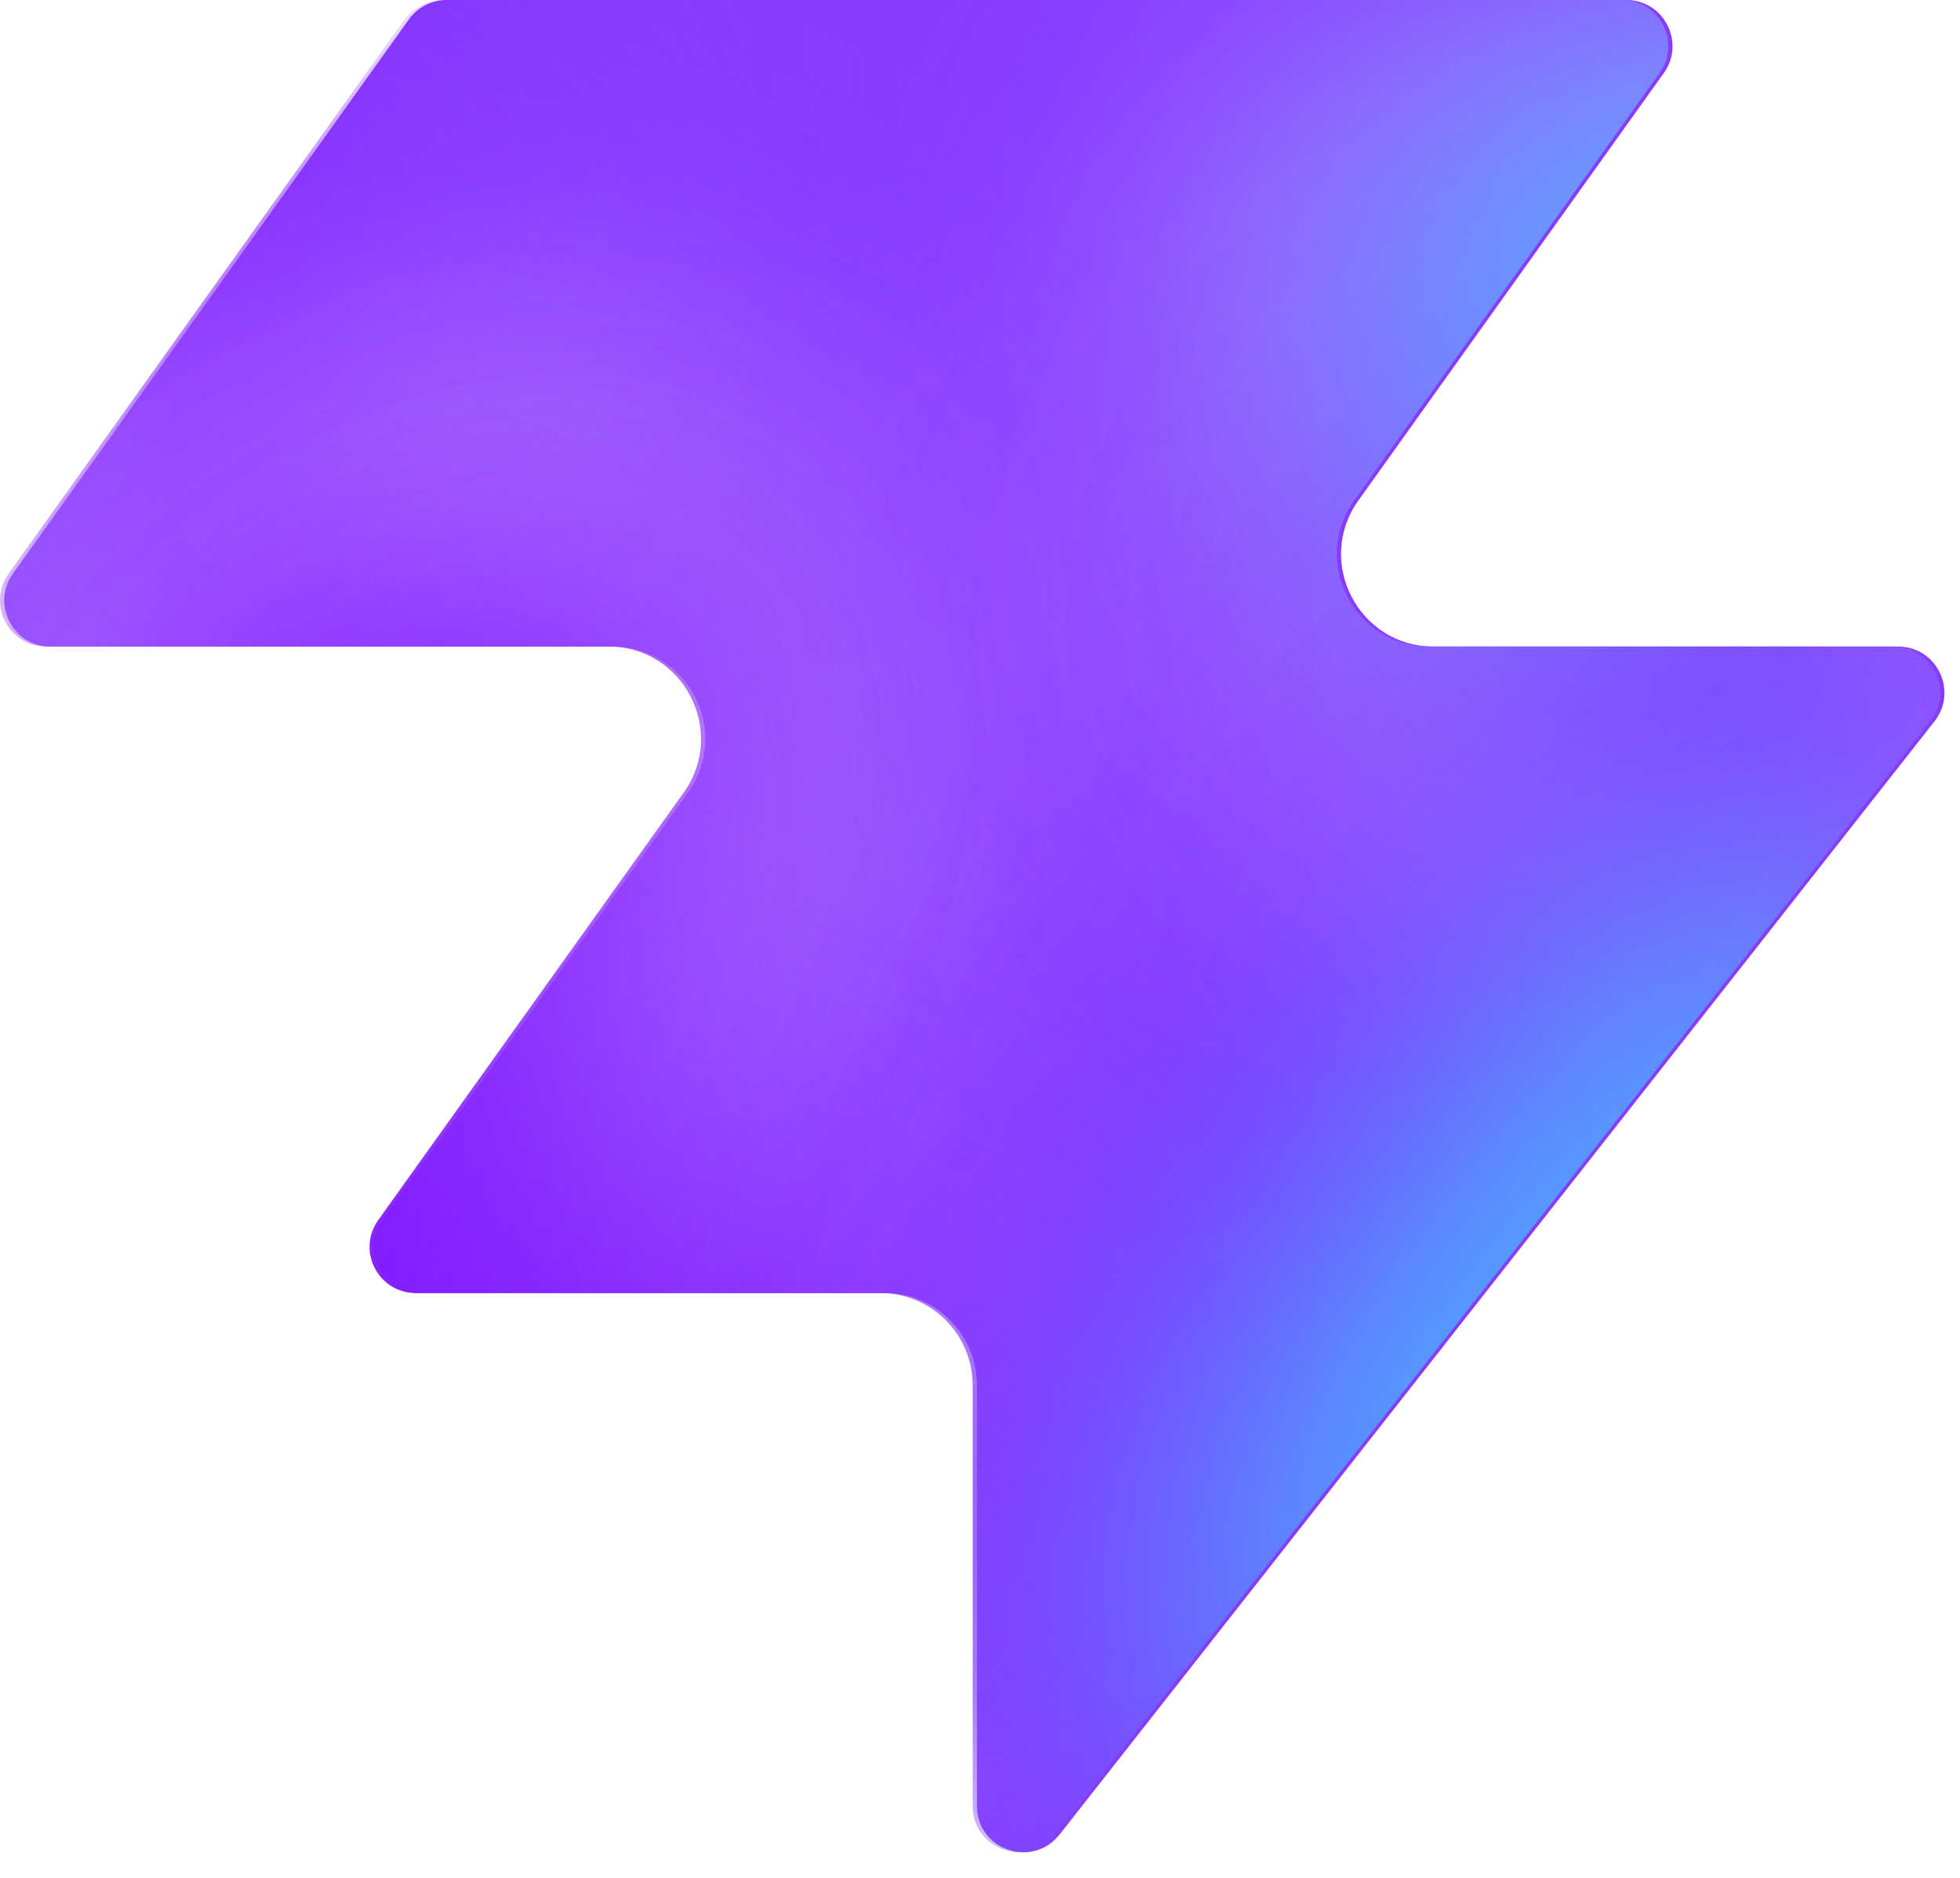
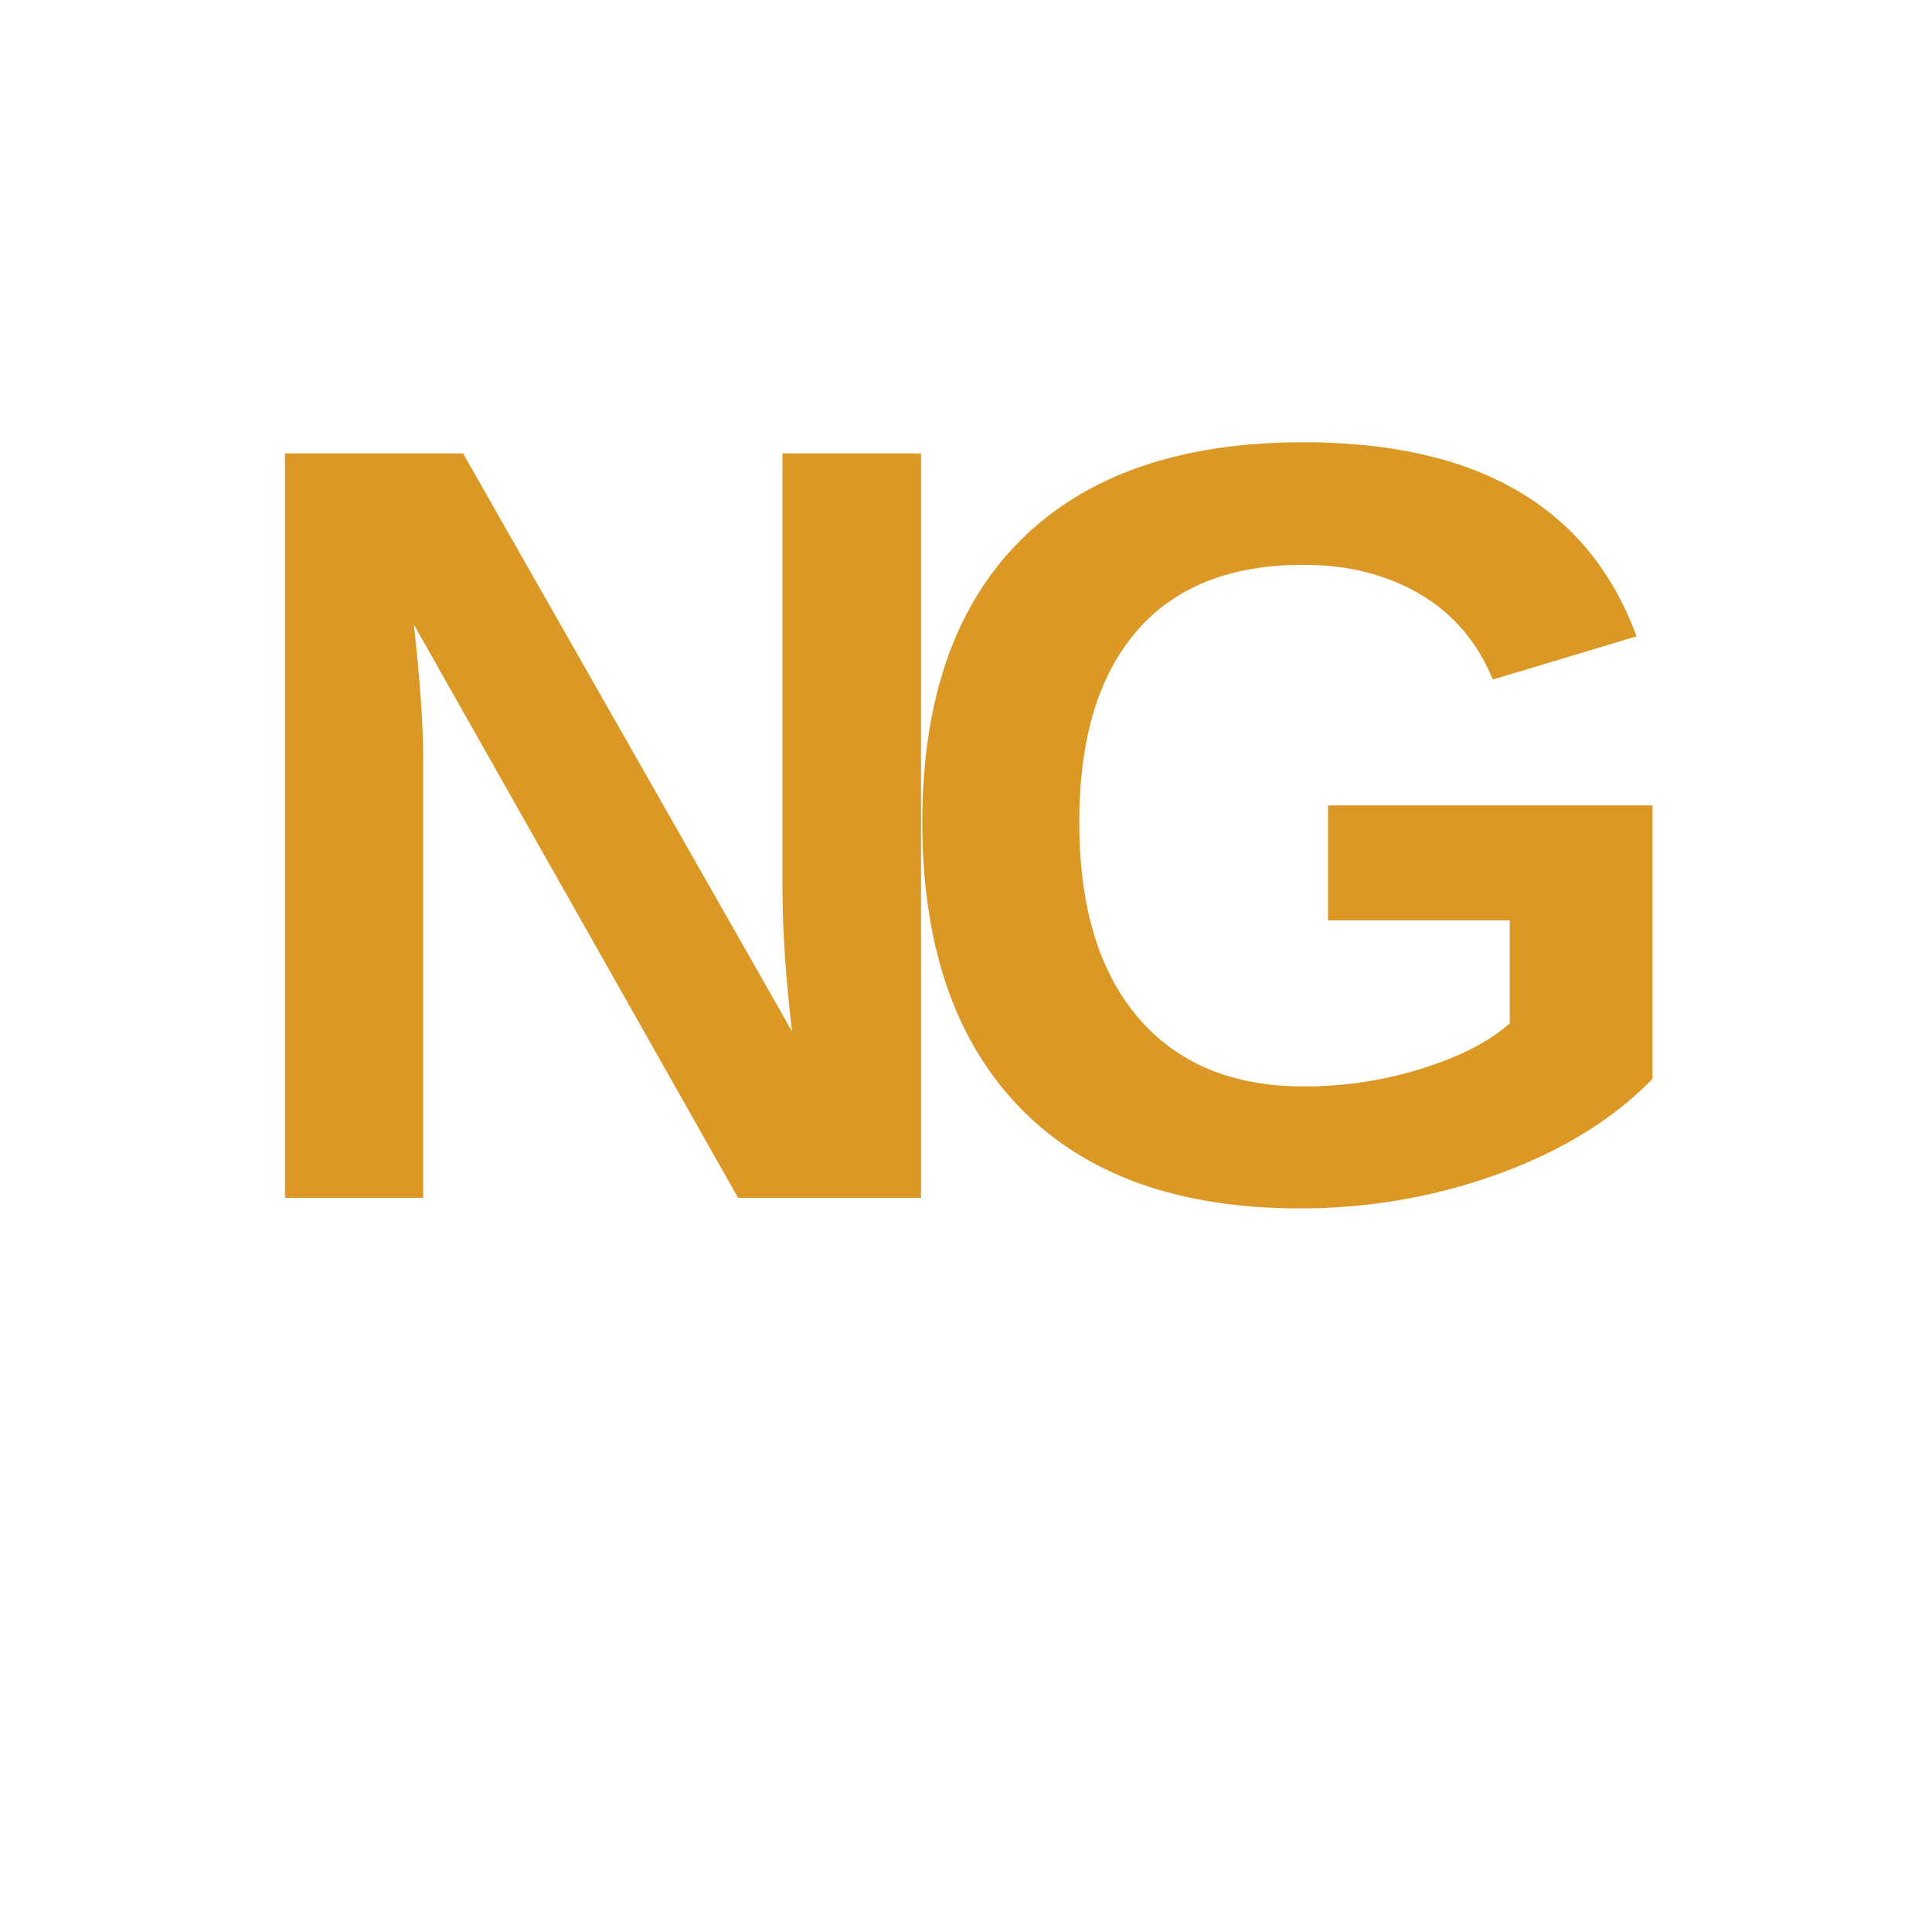
- <svg xmlns="http://www.w3.org/2000/svg" width="48" height="46" fill="none" viewBox="0 0 48 46">
-   <path fill="#863bff" d="M25.946 44.938c-.664.845-2.021.375-2.021-.698V33.937a2.26 2.26 0 0 0-2.262-2.262H10.287c-.92 0-1.456-1.04-.92-1.788l7.48-10.471c1.07-1.497 0-3.578-1.842-3.578H1.237c-.92 0-1.456-1.04-.92-1.788L10.013.474c.214-.297.556-.474.92-.474h28.894c.92 0 1.456 1.04.92 1.788l-7.48 10.471c-1.07 1.498 0 3.579 1.842 3.579h11.377c.943 0 1.473 1.088.89 1.83L25.947 44.94z" style="fill:#863bff;fill:color(display-p3 .525 .23 1);fill-opacity:1" />
-   <mask id="a" width="48" height="46" x="0" y="0" maskUnits="userSpaceOnUse" style="mask-type:alpha">
-     <path fill="#000" d="M25.842 44.938c-.664.844-2.021.375-2.021-.698V33.937a2.26 2.26 0 0 0-2.262-2.262H10.183c-.92 0-1.456-1.04-.92-1.788l7.48-10.471c1.07-1.498 0-3.579-1.842-3.579H1.133c-.92 0-1.456-1.04-.92-1.787L9.91.473c.214-.297.556-.474.92-.474h28.894c.92 0 1.456 1.04.92 1.788l-7.48 10.471c-1.07 1.498 0 3.578 1.842 3.578h11.377c.943 0 1.473 1.088.89 1.832L25.843 44.94z" style="fill:#000;fill-opacity:1" />
-   </mask>
-   <g mask="url(#a)">
-     <g filter="url(#b)">
-       <ellipse cx="5.508" cy="14.704" fill="#ede6ff" rx="5.508" ry="14.704" style="fill:#ede6ff;fill:color(display-p3 .927 .903 1);fill-opacity:1" transform="matrix(.00324 1 1 -.00324 -4.47 31.516)" />
-     </g>
-     <g filter="url(#c)">
-       <ellipse cx="10.399" cy="29.851" fill="#ede6ff" rx="10.399" ry="29.851" style="fill:#ede6ff;fill:color(display-p3 .927 .903 1);fill-opacity:1" transform="matrix(.00324 1 1 -.00324 -39.328 7.883)" />
-     </g>
-     <g filter="url(#d)">
-       <ellipse cx="5.508" cy="30.487" fill="#7e14ff" rx="5.508" ry="30.487" style="fill:#7e14ff;fill:color(display-p3 .492 .077 1);fill-opacity:1" transform="rotate(89.814 -25.913 -14.639)scale(1 -1)" />
-     </g>
-     <g filter="url(#e)">
-       <ellipse cx="5.508" cy="30.599" fill="#7e14ff" rx="5.508" ry="30.599" style="fill:#7e14ff;fill:color(display-p3 .492 .077 1);fill-opacity:1" transform="rotate(89.814 -32.644 -3.334)scale(1 -1)" />
-     </g>
-     <g filter="url(#f)">
-       <ellipse cx="5.508" cy="30.599" fill="#7e14ff" rx="5.508" ry="30.599" style="fill:#7e14ff;fill:color(display-p3 .492 .077 1);fill-opacity:1" transform="matrix(.00324 1 1 -.00324 -34.34 30.47)" />
-     </g>
-     <g filter="url(#g)">
-       <ellipse cx="14.072" cy="22.078" fill="#ede6ff" rx="14.072" ry="22.078" style="fill:#ede6ff;fill:color(display-p3 .927 .903 1);fill-opacity:1" transform="rotate(93.35 24.506 48.493)scale(-1 1)" />
-     </g>
-     <g filter="url(#h)">
-       <ellipse cx="3.47" cy="21.501" fill="#7e14ff" rx="3.47" ry="21.501" style="fill:#7e14ff;fill:color(display-p3 .492 .077 1);fill-opacity:1" transform="rotate(89.009 28.708 47.59)scale(-1 1)" />
-     </g>
-     <g filter="url(#i)">
-       <ellipse cx="3.47" cy="21.501" fill="#7e14ff" rx="3.47" ry="21.501" style="fill:#7e14ff;fill:color(display-p3 .492 .077 1);fill-opacity:1" transform="rotate(89.009 28.708 47.59)scale(-1 1)" />
-     </g>
-     <g filter="url(#j)">
-       <ellipse cx=".387" cy="8.972" fill="#7e14ff" rx="4.407" ry="29.108" style="fill:#7e14ff;fill:color(display-p3 .492 .077 1);fill-opacity:1" transform="rotate(39.51 .387 8.972)" />
-     </g>
-     <g filter="url(#k)">
-       <ellipse cx="47.523" cy="-6.092" fill="#7e14ff" rx="4.407" ry="29.108" style="fill:#7e14ff;fill:color(display-p3 .492 .077 1);fill-opacity:1" transform="rotate(37.892 47.523 -6.092)" />
-     </g>
-     <g filter="url(#l)">
-       <ellipse cx="41.412" cy="6.333" fill="#47bfff" rx="5.971" ry="9.665" style="fill:#47bfff;fill:color(display-p3 .28 .748 1);fill-opacity:1" transform="rotate(37.892 41.412 6.333)" />
-     </g>
-     <g filter="url(#m)">
-       <ellipse cx="-1.879" cy="38.332" fill="#7e14ff" rx="4.407" ry="29.108" style="fill:#7e14ff;fill:color(display-p3 .492 .077 1);fill-opacity:1" transform="rotate(37.892 -1.88 38.332)" />
-     </g>
-     <g filter="url(#n)">
-       <ellipse cx="-1.879" cy="38.332" fill="#7e14ff" rx="4.407" ry="29.108" style="fill:#7e14ff;fill:color(display-p3 .492 .077 1);fill-opacity:1" transform="rotate(37.892 -1.88 38.332)" />
-     </g>
-     <g filter="url(#o)">
-       <ellipse cx="35.651" cy="29.907" fill="#7e14ff" rx="4.407" ry="29.108" style="fill:#7e14ff;fill:color(display-p3 .492 .077 1);fill-opacity:1" transform="rotate(37.892 35.651 29.907)" />
-     </g>
-     <g filter="url(#p)">
-       <ellipse cx="38.418" cy="32.4" fill="#47bfff" rx="5.971" ry="15.297" style="fill:#47bfff;fill:color(display-p3 .28 .748 1);fill-opacity:1" transform="rotate(37.892 38.418 32.4)" />
-     </g>
-   </g>
-   <defs>
-     <filter id="b" width="60.045" height="41.654" x="-19.77" y="16.149" color-interpolation-filters="sRGB" filterUnits="userSpaceOnUse">
-       <feFlood flood-opacity="0" result="BackgroundImageFix" />
-       <feBlend in="SourceGraphic" in2="BackgroundImageFix" result="shape" />
-       <feGaussianBlur result="effect1_foregroundBlur_2002_17158" stdDeviation="7.659" />
-     </filter>
-     <filter id="c" width="90.34" height="51.437" x="-54.613" y="-7.533" color-interpolation-filters="sRGB" filterUnits="userSpaceOnUse">
-       <feFlood flood-opacity="0" result="BackgroundImageFix" />
-       <feBlend in="SourceGraphic" in2="BackgroundImageFix" result="shape" />
-       <feGaussianBlur result="effect1_foregroundBlur_2002_17158" stdDeviation="7.659" />
-     </filter>
-     <filter id="d" width="79.355" height="29.4" x="-49.64" y="2.03" color-interpolation-filters="sRGB" filterUnits="userSpaceOnUse">
-       <feFlood flood-opacity="0" result="BackgroundImageFix" />
-       <feBlend in="SourceGraphic" in2="BackgroundImageFix" result="shape" />
-       <feGaussianBlur result="effect1_foregroundBlur_2002_17158" stdDeviation="4.596" />
-     </filter>
-     <filter id="e" width="79.579" height="29.4" x="-45.045" y="20.029" color-interpolation-filters="sRGB" filterUnits="userSpaceOnUse">
-       <feFlood flood-opacity="0" result="BackgroundImageFix" />
-       <feBlend in="SourceGraphic" in2="BackgroundImageFix" result="shape" />
-       <feGaussianBlur result="effect1_foregroundBlur_2002_17158" stdDeviation="4.596" />
-     </filter>
-     <filter id="f" width="79.579" height="29.4" x="-43.513" y="21.178" color-interpolation-filters="sRGB" filterUnits="userSpaceOnUse">
-       <feFlood flood-opacity="0" result="BackgroundImageFix" />
-       <feBlend in="SourceGraphic" in2="BackgroundImageFix" result="shape" />
-       <feGaussianBlur result="effect1_foregroundBlur_2002_17158" stdDeviation="4.596" />
-     </filter>
-     <filter id="g" width="74.749" height="58.852" x="15.756" y="-17.901" color-interpolation-filters="sRGB" filterUnits="userSpaceOnUse">
-       <feFlood flood-opacity="0" result="BackgroundImageFix" />
-       <feBlend in="SourceGraphic" in2="BackgroundImageFix" result="shape" />
-       <feGaussianBlur result="effect1_foregroundBlur_2002_17158" stdDeviation="7.659" />
-     </filter>
-     <filter id="h" width="61.377" height="25.362" x="23.548" y="2.284" color-interpolation-filters="sRGB" filterUnits="userSpaceOnUse">
-       <feFlood flood-opacity="0" result="BackgroundImageFix" />
-       <feBlend in="SourceGraphic" in2="BackgroundImageFix" result="shape" />
-       <feGaussianBlur result="effect1_foregroundBlur_2002_17158" stdDeviation="4.596" />
-     </filter>
-     <filter id="i" width="61.377" height="25.362" x="23.548" y="2.284" color-interpolation-filters="sRGB" filterUnits="userSpaceOnUse">
-       <feFlood flood-opacity="0" result="BackgroundImageFix" />
-       <feBlend in="SourceGraphic" in2="BackgroundImageFix" result="shape" />
-       <feGaussianBlur result="effect1_foregroundBlur_2002_17158" stdDeviation="4.596" />
-     </filter>
-     <filter id="j" width="56.045" height="63.649" x="-27.636" y="-22.853" color-interpolation-filters="sRGB" filterUnits="userSpaceOnUse">
-       <feFlood flood-opacity="0" result="BackgroundImageFix" />
-       <feBlend in="SourceGraphic" in2="BackgroundImageFix" result="shape" />
-       <feGaussianBlur result="effect1_foregroundBlur_2002_17158" stdDeviation="4.596" />
-     </filter>
-     <filter id="k" width="54.814" height="64.646" x="20.116" y="-38.415" color-interpolation-filters="sRGB" filterUnits="userSpaceOnUse">
-       <feFlood flood-opacity="0" result="BackgroundImageFix" />
-       <feBlend in="SourceGraphic" in2="BackgroundImageFix" result="shape" />
-       <feGaussianBlur result="effect1_foregroundBlur_2002_17158" stdDeviation="4.596" />
-     </filter>
-     <filter id="l" width="33.541" height="35.313" x="24.641" y="-11.323" color-interpolation-filters="sRGB" filterUnits="userSpaceOnUse">
-       <feFlood flood-opacity="0" result="BackgroundImageFix" />
-       <feBlend in="SourceGraphic" in2="BackgroundImageFix" result="shape" />
-       <feGaussianBlur result="effect1_foregroundBlur_2002_17158" stdDeviation="4.596" />
-     </filter>
-     <filter id="m" width="54.814" height="64.646" x="-29.286" y="6.009" color-interpolation-filters="sRGB" filterUnits="userSpaceOnUse">
-       <feFlood flood-opacity="0" result="BackgroundImageFix" />
-       <feBlend in="SourceGraphic" in2="BackgroundImageFix" result="shape" />
-       <feGaussianBlur result="effect1_foregroundBlur_2002_17158" stdDeviation="4.596" />
-     </filter>
-     <filter id="n" width="54.814" height="64.646" x="-29.286" y="6.009" color-interpolation-filters="sRGB" filterUnits="userSpaceOnUse">
-       <feFlood flood-opacity="0" result="BackgroundImageFix" />
-       <feBlend in="SourceGraphic" in2="BackgroundImageFix" result="shape" />
-       <feGaussianBlur result="effect1_foregroundBlur_2002_17158" stdDeviation="4.596" />
-     </filter>
-     <filter id="o" width="54.814" height="64.646" x="8.244" y="-2.416" color-interpolation-filters="sRGB" filterUnits="userSpaceOnUse">
-       <feFlood flood-opacity="0" result="BackgroundImageFix" />
-       <feBlend in="SourceGraphic" in2="BackgroundImageFix" result="shape" />
-       <feGaussianBlur result="effect1_foregroundBlur_2002_17158" stdDeviation="4.596" />
-     </filter>
-     <filter id="p" width="39.409" height="43.623" x="18.713" y="10.588" color-interpolation-filters="sRGB" filterUnits="userSpaceOnUse">
-       <feFlood flood-opacity="0" result="BackgroundImageFix" />
-       <feBlend in="SourceGraphic" in2="BackgroundImageFix" result="shape" />
-       <feGaussianBlur result="effect1_foregroundBlur_2002_17158" stdDeviation="4.596" />
-     </filter>
-   </defs>
+ <svg xmlns="http://www.w3.org/2000/svg" viewBox="0 0 100 100" role="img" aria-label="NG favicon">
+   <rect width="100" height="100" fill="none" />
+   <text x="50" y="62" text-anchor="middle" font-family="Arial, Helvetica, sans-serif" font-size="56" font-weight="700" fill="#dc9824" letter-spacing="-6">
+     NG
+   </text>
</svg>
